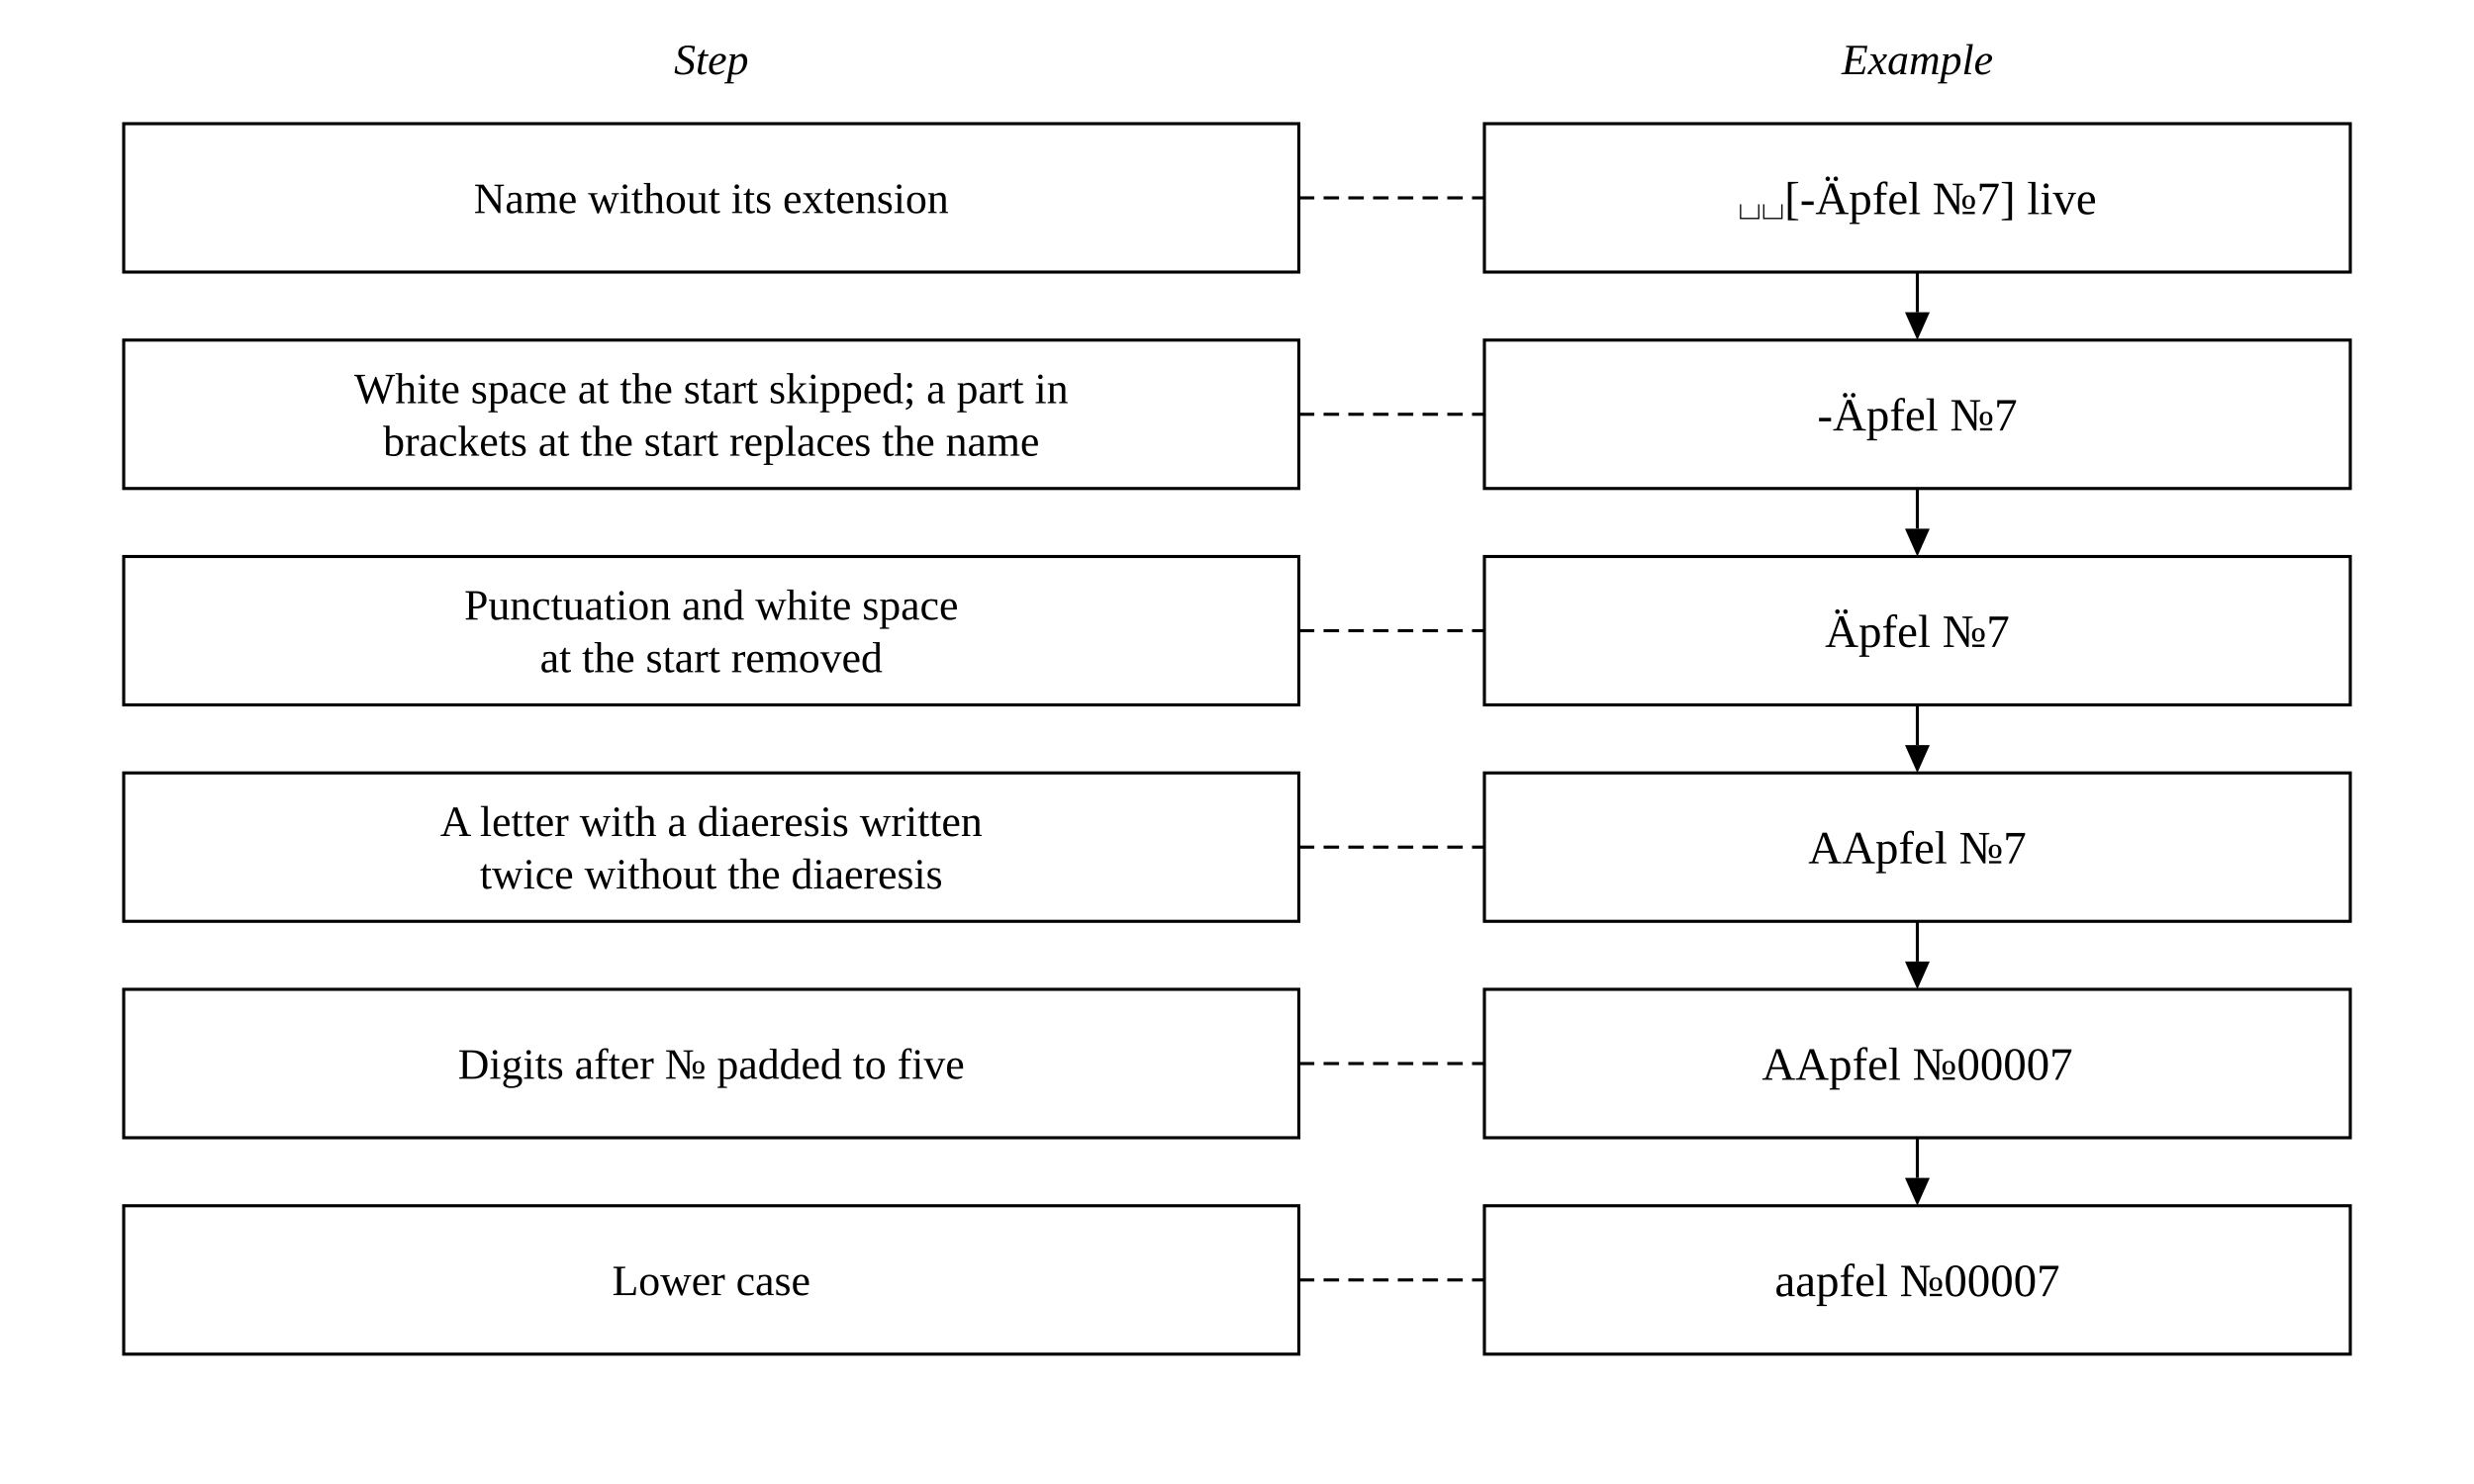
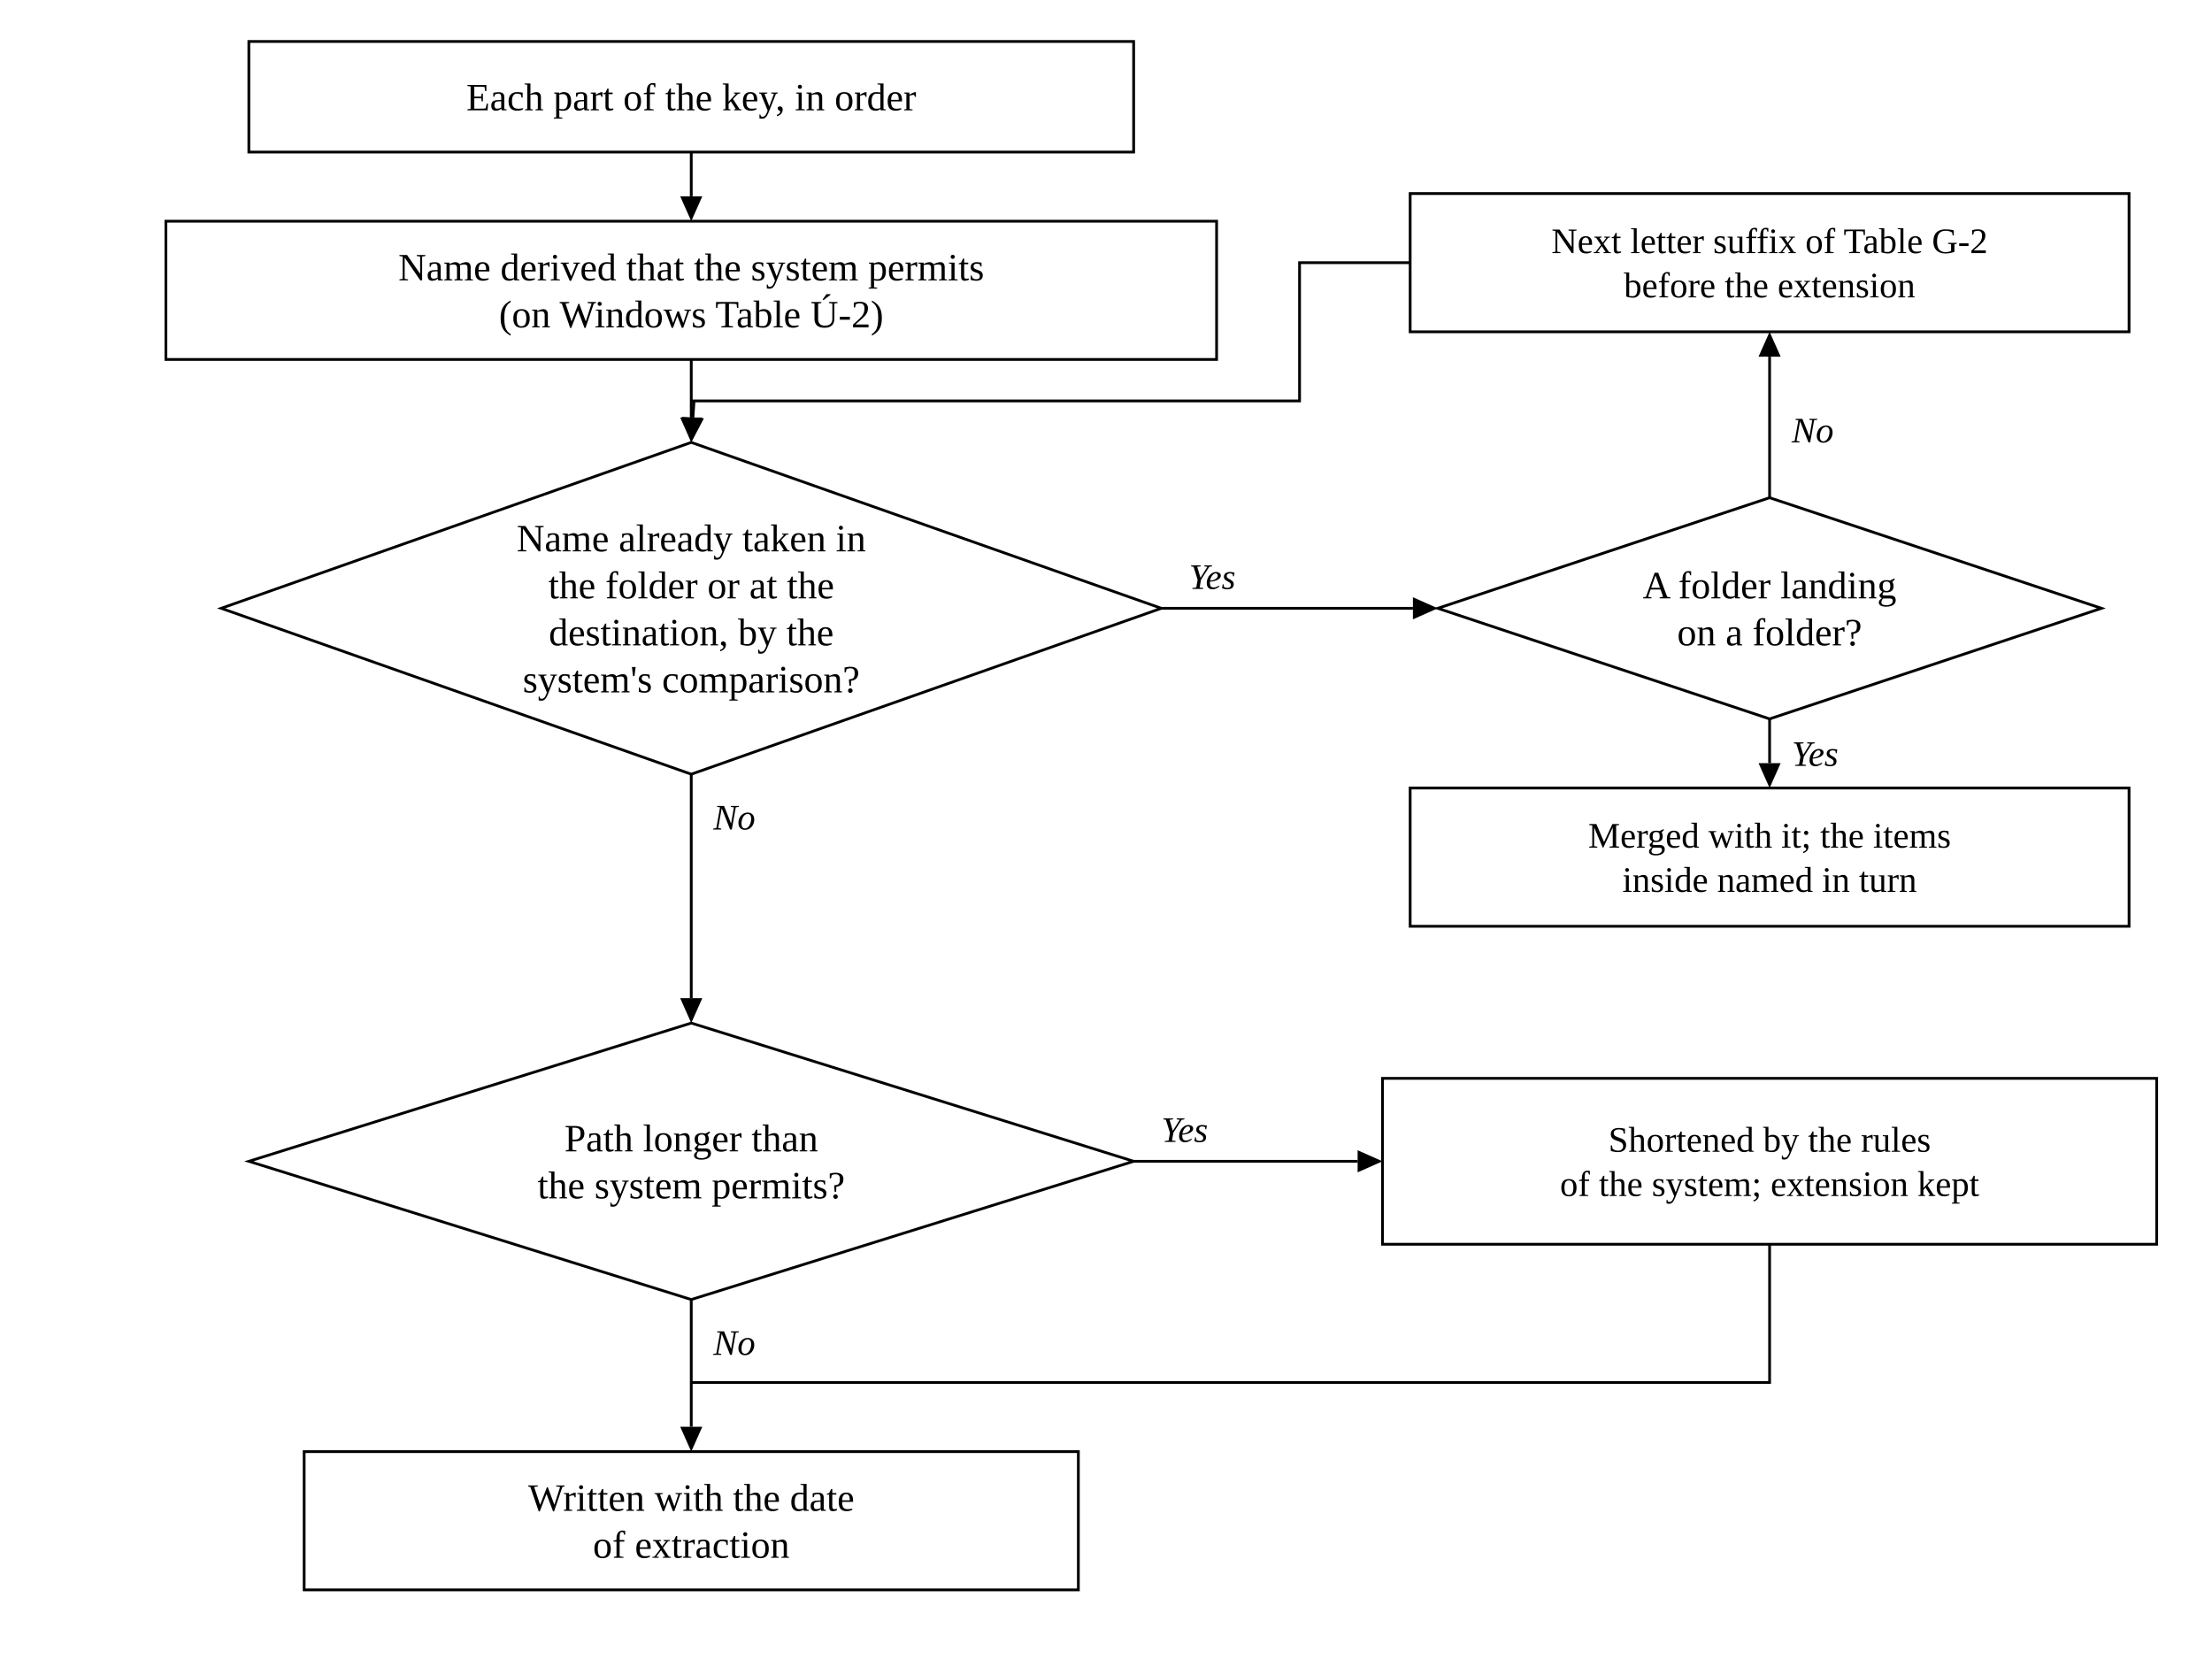
- <svg xmlns="http://www.w3.org/2000/svg" width="800" height="480" viewBox="0 0 800 480">
+ <svg xmlns="http://www.w3.org/2000/svg" width="800" height="600" viewBox="0 0 800 600">
  <rect width="100%" height="100%" fill="#ffffff" />
-   <text x="230" y="24" text-anchor="middle" font-size="14" font-family="Times New Roman, Times, serif" font-style="italic">Step</text>
-   <text x="620" y="24" text-anchor="middle" font-size="14" font-family="Times New Roman, Times, serif" font-style="italic">Example</text>
-   <rect x="40.0" y="40.0" width="380" height="48" fill="#ffffff" stroke="#000" stroke-width="1" />
-   <text x="230" y="68.9" text-anchor="middle" font-size="14" font-family="Times New Roman, Times, serif">Name without its extension</text>
-   <rect x="480.0" y="40.0" width="280" height="48" fill="#ffffff" stroke="#000" stroke-width="1" />
-   <text x="620" y="69.25" text-anchor="middle" font-size="15" font-family="Times New Roman, Times, serif">␣␣[-Äpfel №7] live</text>
-   <path d="M420 64 L480 64" fill="none" stroke="#000" stroke-width="1" stroke-dasharray="5 3" />
-   <path d="M620 88 L620.0 101.0" fill="none" stroke="#000" stroke-width="1" />
-   <path d="M620 110 L616.0 101.0 L624.0 101.0 Z" fill="#000" />
-   <rect x="40.0" y="110.0" width="380" height="48" fill="#ffffff" stroke="#000" stroke-width="1" />
-   <text x="230" y="130.4" text-anchor="middle" font-size="14" font-family="Times New Roman, Times, serif">White space at the start skipped; a part in</text>
-   <text x="230" y="147.4" text-anchor="middle" font-size="14" font-family="Times New Roman, Times, serif">brackets at the start replaces the name</text>
-   <rect x="480.0" y="110.0" width="280" height="48" fill="#ffffff" stroke="#000" stroke-width="1" />
-   <text x="620" y="139.25" text-anchor="middle" font-size="15" font-family="Times New Roman, Times, serif">-Äpfel №7</text>
-   <path d="M420 134 L480 134" fill="none" stroke="#000" stroke-width="1" stroke-dasharray="5 3" />
-   <path d="M620 158 L620.0 171.0" fill="none" stroke="#000" stroke-width="1" />
-   <path d="M620 180 L616.0 171.0 L624.0 171.0 Z" fill="#000" />
-   <rect x="40.0" y="180.0" width="380" height="48" fill="#ffffff" stroke="#000" stroke-width="1" />
-   <text x="230" y="200.4" text-anchor="middle" font-size="14" font-family="Times New Roman, Times, serif">Punctuation and white space</text>
-   <text x="230" y="217.4" text-anchor="middle" font-size="14" font-family="Times New Roman, Times, serif">at the start removed</text>
-   <rect x="480.0" y="180.0" width="280" height="48" fill="#ffffff" stroke="#000" stroke-width="1" />
-   <text x="620" y="209.25" text-anchor="middle" font-size="15" font-family="Times New Roman, Times, serif">Äpfel №7</text>
-   <path d="M420 204 L480 204" fill="none" stroke="#000" stroke-width="1" stroke-dasharray="5 3" />
-   <path d="M620 228 L620.0 241.0" fill="none" stroke="#000" stroke-width="1" />
-   <path d="M620 250 L616.0 241.0 L624.0 241.0 Z" fill="#000" />
-   <rect x="40.0" y="250.0" width="380" height="48" fill="#ffffff" stroke="#000" stroke-width="1" />
-   <text x="230" y="270.4" text-anchor="middle" font-size="14" font-family="Times New Roman, Times, serif">A letter with a diaeresis written</text>
-   <text x="230" y="287.4" text-anchor="middle" font-size="14" font-family="Times New Roman, Times, serif">twice without the diaeresis</text>
-   <rect x="480.0" y="250.0" width="280" height="48" fill="#ffffff" stroke="#000" stroke-width="1" />
-   <text x="620" y="279.25" text-anchor="middle" font-size="15" font-family="Times New Roman, Times, serif">AApfel №7</text>
-   <path d="M420 274 L480 274" fill="none" stroke="#000" stroke-width="1" stroke-dasharray="5 3" />
-   <path d="M620 298 L620.0 311.0" fill="none" stroke="#000" stroke-width="1" />
-   <path d="M620 320 L616.0 311.0 L624.0 311.0 Z" fill="#000" />
-   <rect x="40.0" y="320.0" width="380" height="48" fill="#ffffff" stroke="#000" stroke-width="1" />
-   <text x="230" y="348.9" text-anchor="middle" font-size="14" font-family="Times New Roman, Times, serif">Digits after № padded to five</text>
-   <rect x="480.0" y="320.0" width="280" height="48" fill="#ffffff" stroke="#000" stroke-width="1" />
-   <text x="620" y="349.25" text-anchor="middle" font-size="15" font-family="Times New Roman, Times, serif">AApfel №00007</text>
-   <path d="M420 344 L480 344" fill="none" stroke="#000" stroke-width="1" stroke-dasharray="5 3" />
-   <path d="M620 368 L620.0 381.0" fill="none" stroke="#000" stroke-width="1" />
-   <path d="M620 390 L616.0 381.0 L624.0 381.0 Z" fill="#000" />
-   <rect x="40.0" y="390.0" width="380" height="48" fill="#ffffff" stroke="#000" stroke-width="1" />
-   <text x="230" y="418.9" text-anchor="middle" font-size="14" font-family="Times New Roman, Times, serif">Lower case</text>
-   <rect x="480.0" y="390.0" width="280" height="48" fill="#ffffff" stroke="#000" stroke-width="1" />
-   <text x="620" y="419.25" text-anchor="middle" font-size="15" font-family="Times New Roman, Times, serif">aapfel №00007</text>
-   <path d="M420 414 L480 414" fill="none" stroke="#000" stroke-width="1" stroke-dasharray="5 3" />
+   <rect x="90.0" y="15.0" width="320" height="40" fill="#ffffff" stroke="#000" stroke-width="1" />
+   <text x="250" y="39.9" text-anchor="middle" font-size="14" font-family="Times New Roman, Times, serif">Each part of the key, in order</text>
+   <path d="M250 55 L250.0 71.0" fill="none" stroke="#000" stroke-width="1" />
+   <path d="M250 80 L246.0 71.0 L254.0 71.0 Z" fill="#000" />
+   <rect x="60.0" y="80.0" width="380" height="50" fill="#ffffff" stroke="#000" stroke-width="1" />
+   <text x="250" y="101.4" text-anchor="middle" font-size="14" font-family="Times New Roman, Times, serif">Name derived that the system permits</text>
+   <text x="250" y="118.4" text-anchor="middle" font-size="14" font-family="Times New Roman, Times, serif">(on Windows Table Ú-2)</text>
+   <path d="M250 130 L250.0 151.0" fill="none" stroke="#000" stroke-width="1" />
+   <path d="M250 160 L246.0 151.0 L254.0 151.0 Z" fill="#000" />
+   <path d="M250 160.0 L420.0 220 L250 280.0 L80.0 220 Z" fill="#ffffff" stroke="#000" stroke-width="1" />
+   <text x="250" y="199.4" text-anchor="middle" font-size="14" font-family="Times New Roman, Times, serif">Name already taken in</text>
+   <text x="250" y="216.4" text-anchor="middle" font-size="14" font-family="Times New Roman, Times, serif">the folder or at the</text>
+   <text x="250" y="233.4" text-anchor="middle" font-size="14" font-family="Times New Roman, Times, serif">destination, by the</text>
+   <text x="250" y="250.4" text-anchor="middle" font-size="14" font-family="Times New Roman, Times, serif">system's comparison?</text>
+   <path d="M420 220 L511.0 220.0" fill="none" stroke="#000" stroke-width="1" />
+   <path d="M520 220 L511.0 224.0 L511.0 216.0 Z" fill="#000" />
+   <text x="430" y="213" text-anchor="start" font-size="13" font-family="Times New Roman, Times, serif" font-style="italic">Yes</text>
+   <path d="M640 180.0 L760.0 220 L640 260.0 L520.0 220 Z" fill="#ffffff" stroke="#000" stroke-width="1" />
+   <text x="640" y="216.4" text-anchor="middle" font-size="14" font-family="Times New Roman, Times, serif">A folder landing</text>
+   <text x="640" y="233.4" text-anchor="middle" font-size="14" font-family="Times New Roman, Times, serif">on a folder?</text>
+   <path d="M640 180 L640.0 129.0" fill="none" stroke="#000" stroke-width="1" />
+   <path d="M640 120 L644.0 129.0 L636.0 129.0 Z" fill="#000" />
+   <text x="648" y="160" text-anchor="start" font-size="13" font-family="Times New Roman, Times, serif" font-style="italic">No</text>
+   <rect x="510.0" y="70.0" width="260" height="50" fill="#ffffff" stroke="#000" stroke-width="1" />
+   <text x="640" y="91.55" text-anchor="middle" font-size="13" font-family="Times New Roman, Times, serif">Next letter suffix of Table G-2</text>
+   <text x="640" y="107.55" text-anchor="middle" font-size="13" font-family="Times New Roman, Times, serif">before the extension</text>
+   <path d="M510 95 L470 95 L470 145 L250 145" fill="none" stroke="#000" stroke-width="1" />
+   <path d="M251 145 L250.6 151.02" fill="none" stroke="#000" stroke-width="1" />
+   <path d="M250 160 L246.61 150.75 L254.59 151.29 Z" fill="#000" />
+   <path d="M640 260 L640.0 276.0" fill="none" stroke="#000" stroke-width="1" />
+   <path d="M640 285 L636.0 276.0 L644.0 276.0 Z" fill="#000" />
+   <text x="648" y="277" text-anchor="start" font-size="13" font-family="Times New Roman, Times, serif" font-style="italic">Yes</text>
+   <rect x="510.0" y="285.0" width="260" height="50" fill="#ffffff" stroke="#000" stroke-width="1" />
+   <text x="640" y="306.55" text-anchor="middle" font-size="13" font-family="Times New Roman, Times, serif">Merged with it; the items</text>
+   <text x="640" y="322.55" text-anchor="middle" font-size="13" font-family="Times New Roman, Times, serif">inside named in turn</text>
+   <path d="M250 280 L250.0 361.0" fill="none" stroke="#000" stroke-width="1" />
+   <path d="M250 370 L246.0 361.0 L254.0 361.0 Z" fill="#000" />
+   <text x="258" y="300" text-anchor="start" font-size="13" font-family="Times New Roman, Times, serif" font-style="italic">No</text>
+   <path d="M250 370.0 L410.0 420 L250 470.0 L90.0 420 Z" fill="#ffffff" stroke="#000" stroke-width="1" />
+   <text x="250" y="416.4" text-anchor="middle" font-size="14" font-family="Times New Roman, Times, serif">Path longer than</text>
+   <text x="250" y="433.4" text-anchor="middle" font-size="14" font-family="Times New Roman, Times, serif">the system permits?</text>
+   <path d="M410 420 L491.0 420.0" fill="none" stroke="#000" stroke-width="1" />
+   <path d="M500 420 L491.0 424.0 L491.0 416.0 Z" fill="#000" />
+   <text x="420" y="413" text-anchor="start" font-size="13" font-family="Times New Roman, Times, serif" font-style="italic">Yes</text>
+   <rect x="500.0" y="390.0" width="280" height="60" fill="#ffffff" stroke="#000" stroke-width="1" />
+   <text x="640" y="416.55" text-anchor="middle" font-size="13" font-family="Times New Roman, Times, serif">Shortened by the rules</text>
+   <text x="640" y="432.55" text-anchor="middle" font-size="13" font-family="Times New Roman, Times, serif">of the system; extension kept</text>
+   <path d="M640 450 L640 500 L250 500" fill="none" stroke="#000" stroke-width="1" />
+   <path d="M250 470 L250.0 516.0" fill="none" stroke="#000" stroke-width="1" />
+   <path d="M250 525 L246.0 516.0 L254.0 516.0 Z" fill="#000" />
+   <text x="258" y="490" text-anchor="start" font-size="13" font-family="Times New Roman, Times, serif" font-style="italic">No</text>
+   <rect x="110.0" y="525.0" width="280" height="50" fill="#ffffff" stroke="#000" stroke-width="1" />
+   <text x="250" y="546.4" text-anchor="middle" font-size="14" font-family="Times New Roman, Times, serif">Written with the date</text>
+   <text x="250" y="563.4" text-anchor="middle" font-size="14" font-family="Times New Roman, Times, serif">of extraction</text>
</svg>
